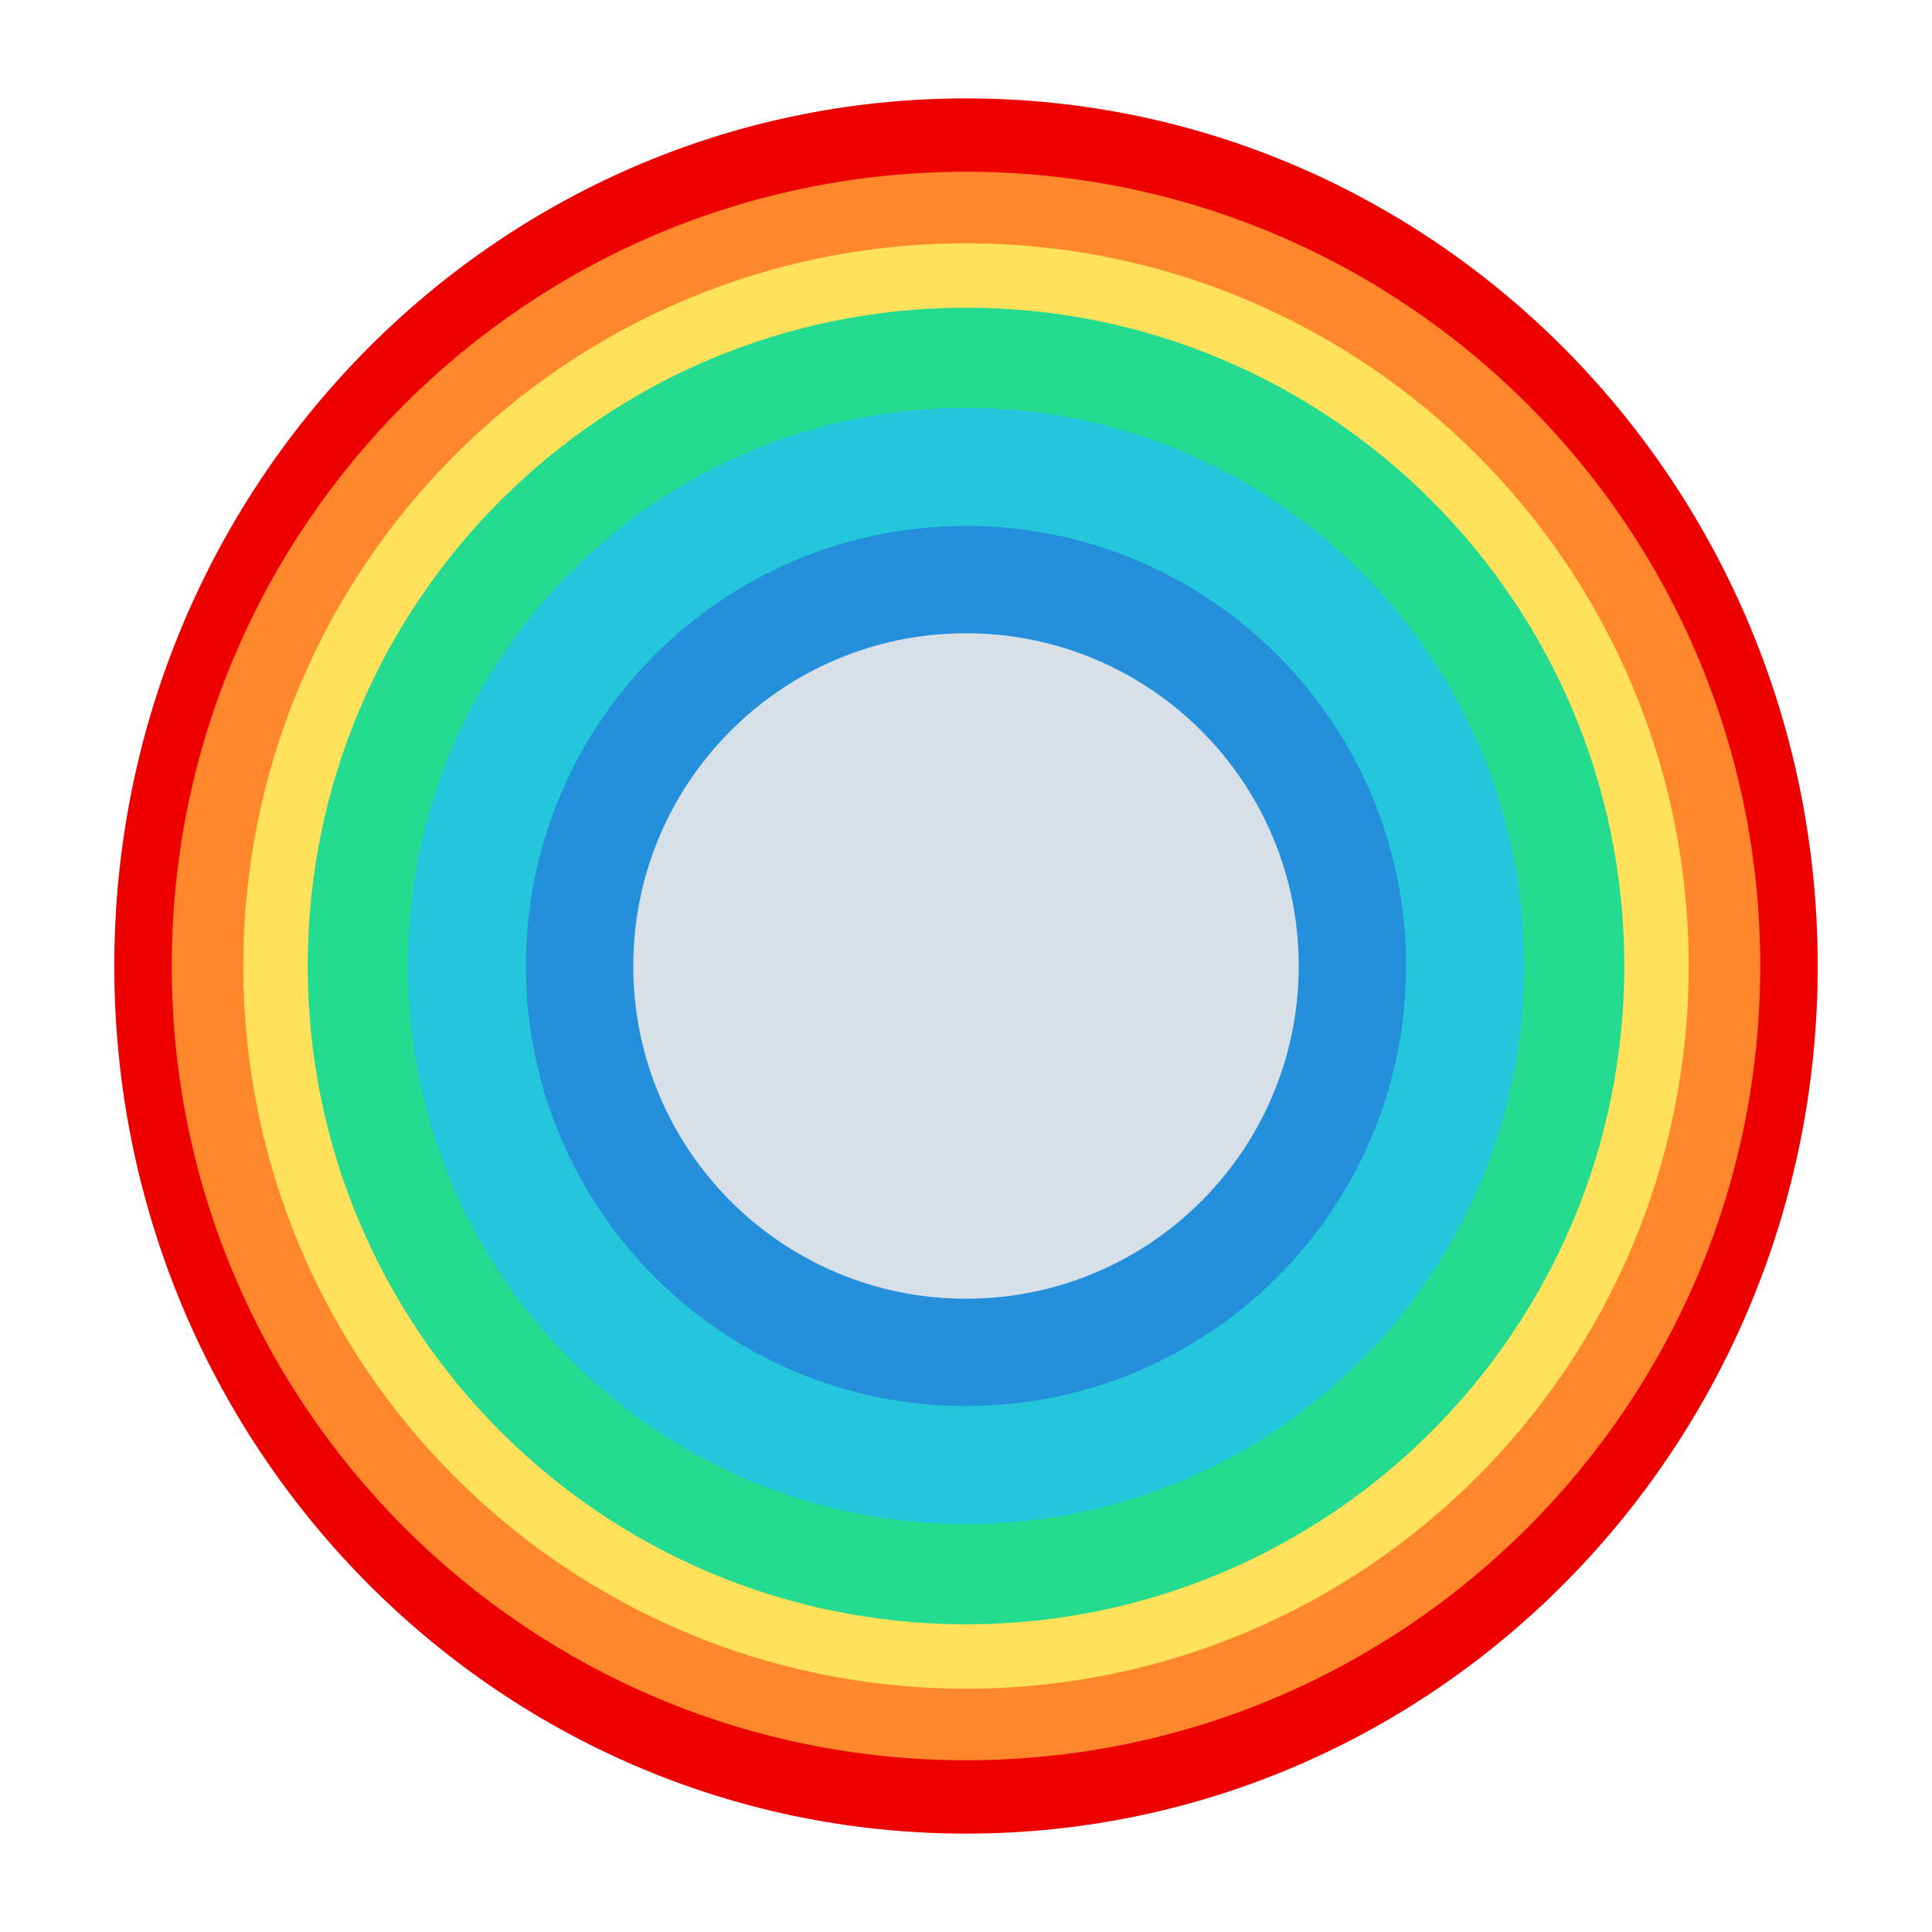
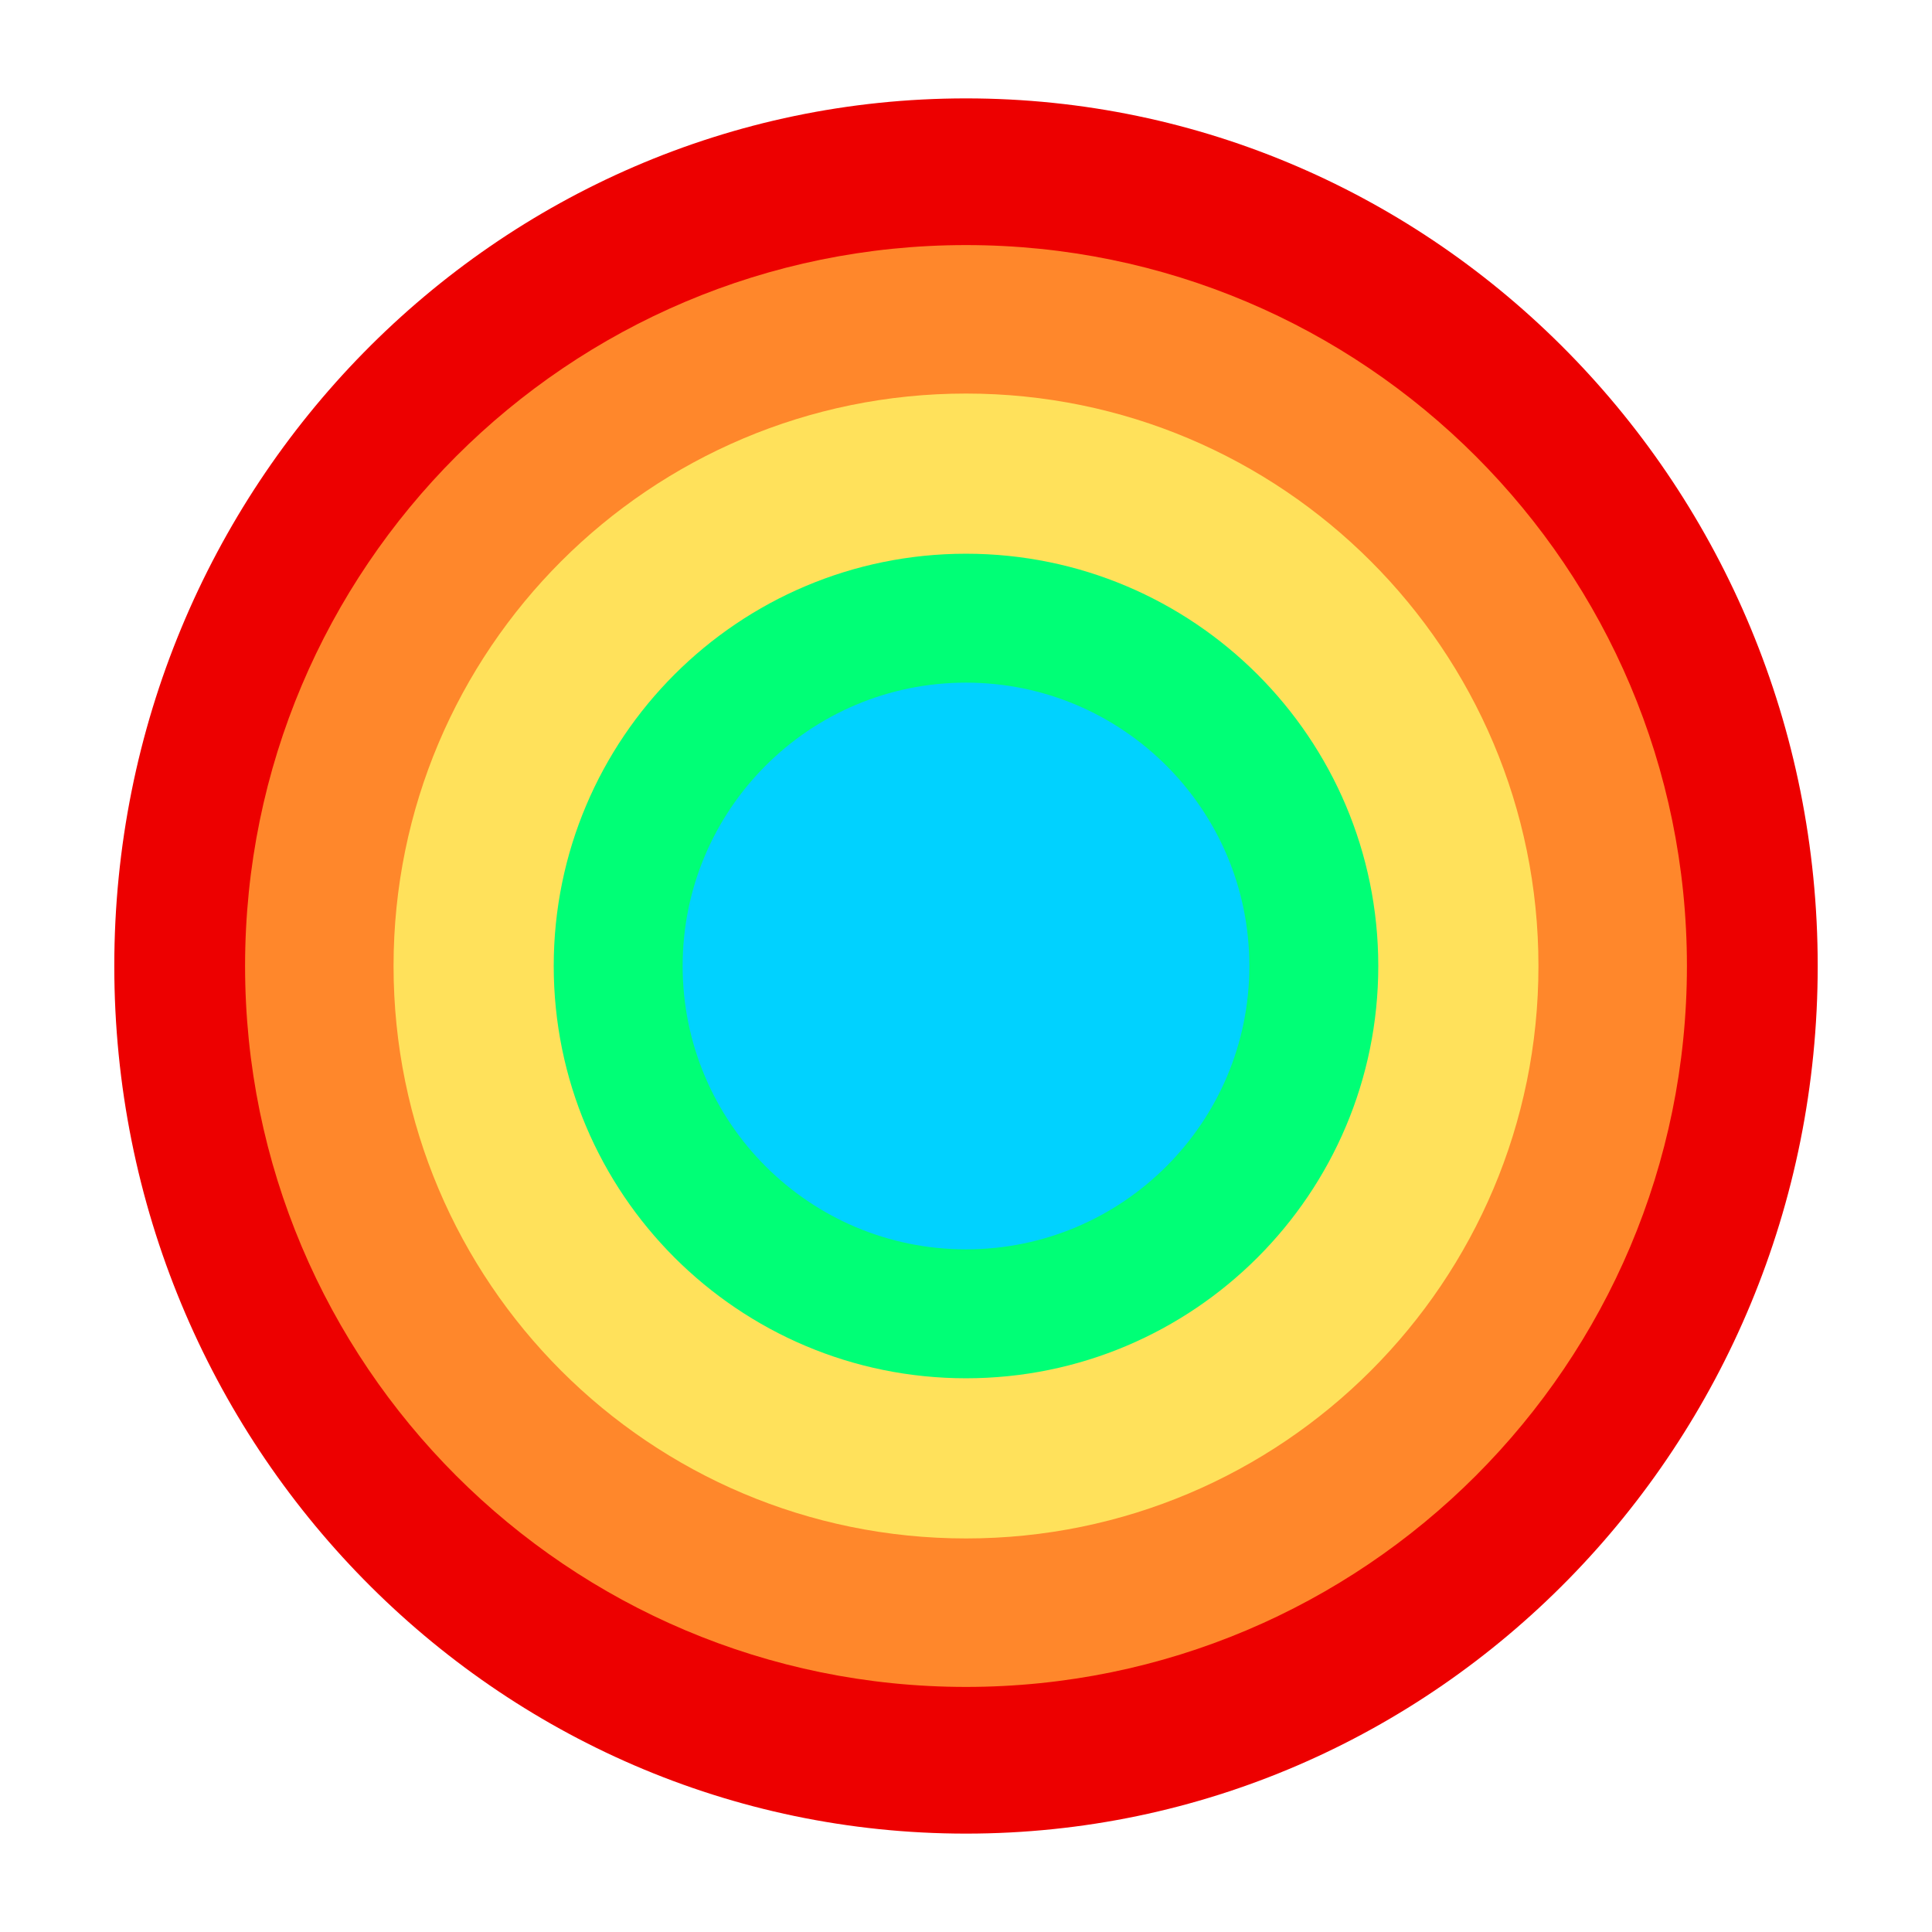
<svg xmlns="http://www.w3.org/2000/svg" width="100%" height="100%" viewBox="0 0 1080 1080" version="1.1" xml:space="preserve" style="fill-rule:evenodd;clip-rule:evenodd;stroke-linejoin:round;stroke-miterlimit:2;">
  <g transform="matrix(1.293777,0,0,1.317935,-205.2158,-87.33708)">
    <circle cx="576" cy="476" r="368" style="fill:rgb(237,0,0);" />
  </g>
  <g transform="matrix(1.206522,0,0,1.206522,-154.9565,-34.30435)">
-     <circle cx="576" cy="476" r="368" style="fill:rgb(255,135,43);" />
-     <g transform="matrix(0.90991,0,0,0.90991,51.89188,42.88287)">
+     <g transform="matrix(0.907658,0,0,0.907658,53.18918,43.95495)">
+       <circle cx="576" cy="476" r="368" style="fill:rgb(255,135,43);" />
+     </g>
+     <g transform="matrix(0.720721,0,0,0.720721,160.8648,132.9369)">
      <circle cx="576" cy="476" r="368" style="fill:rgb(255,225,91);" />
    </g>
  </g>
  <g transform="matrix(1,0,0,1,-36,64)">
-     <circle cx="576" cy="476" r="368" style="fill:rgb(36,219,144);" />
-     <g transform="matrix(0.847826,0,0,0.847826,87.65217,72.43478)">
-       <circle cx="576" cy="476" r="368" style="fill:rgb(36,198,219);" />
+     <g transform="matrix(0.626265,0,0,0.626265,215.2716,177.8981)">
+       <circle cx="576" cy="476" r="368" style="fill:rgb(0,255,118);" />
    </g>
-     <g transform="matrix(0.668478,0,0,0.668478,190.9565,157.8043)">
-       <circle cx="576" cy="476" r="368" style="fill:rgb(36,143,219);" />
-     </g>
-     <g transform="matrix(0.505435,0,0,0.505435,284.8696,235.413)">
-       <circle cx="576" cy="476" r="368" style="fill:rgb(215,224,232);" />
+     <g transform="matrix(0.43042,0,0,0.43042,328.0781,271.1201)">
+       <circle cx="576" cy="476" r="368" style="fill:rgb(0,210,255);" />
    </g>
  </g>
</svg>
